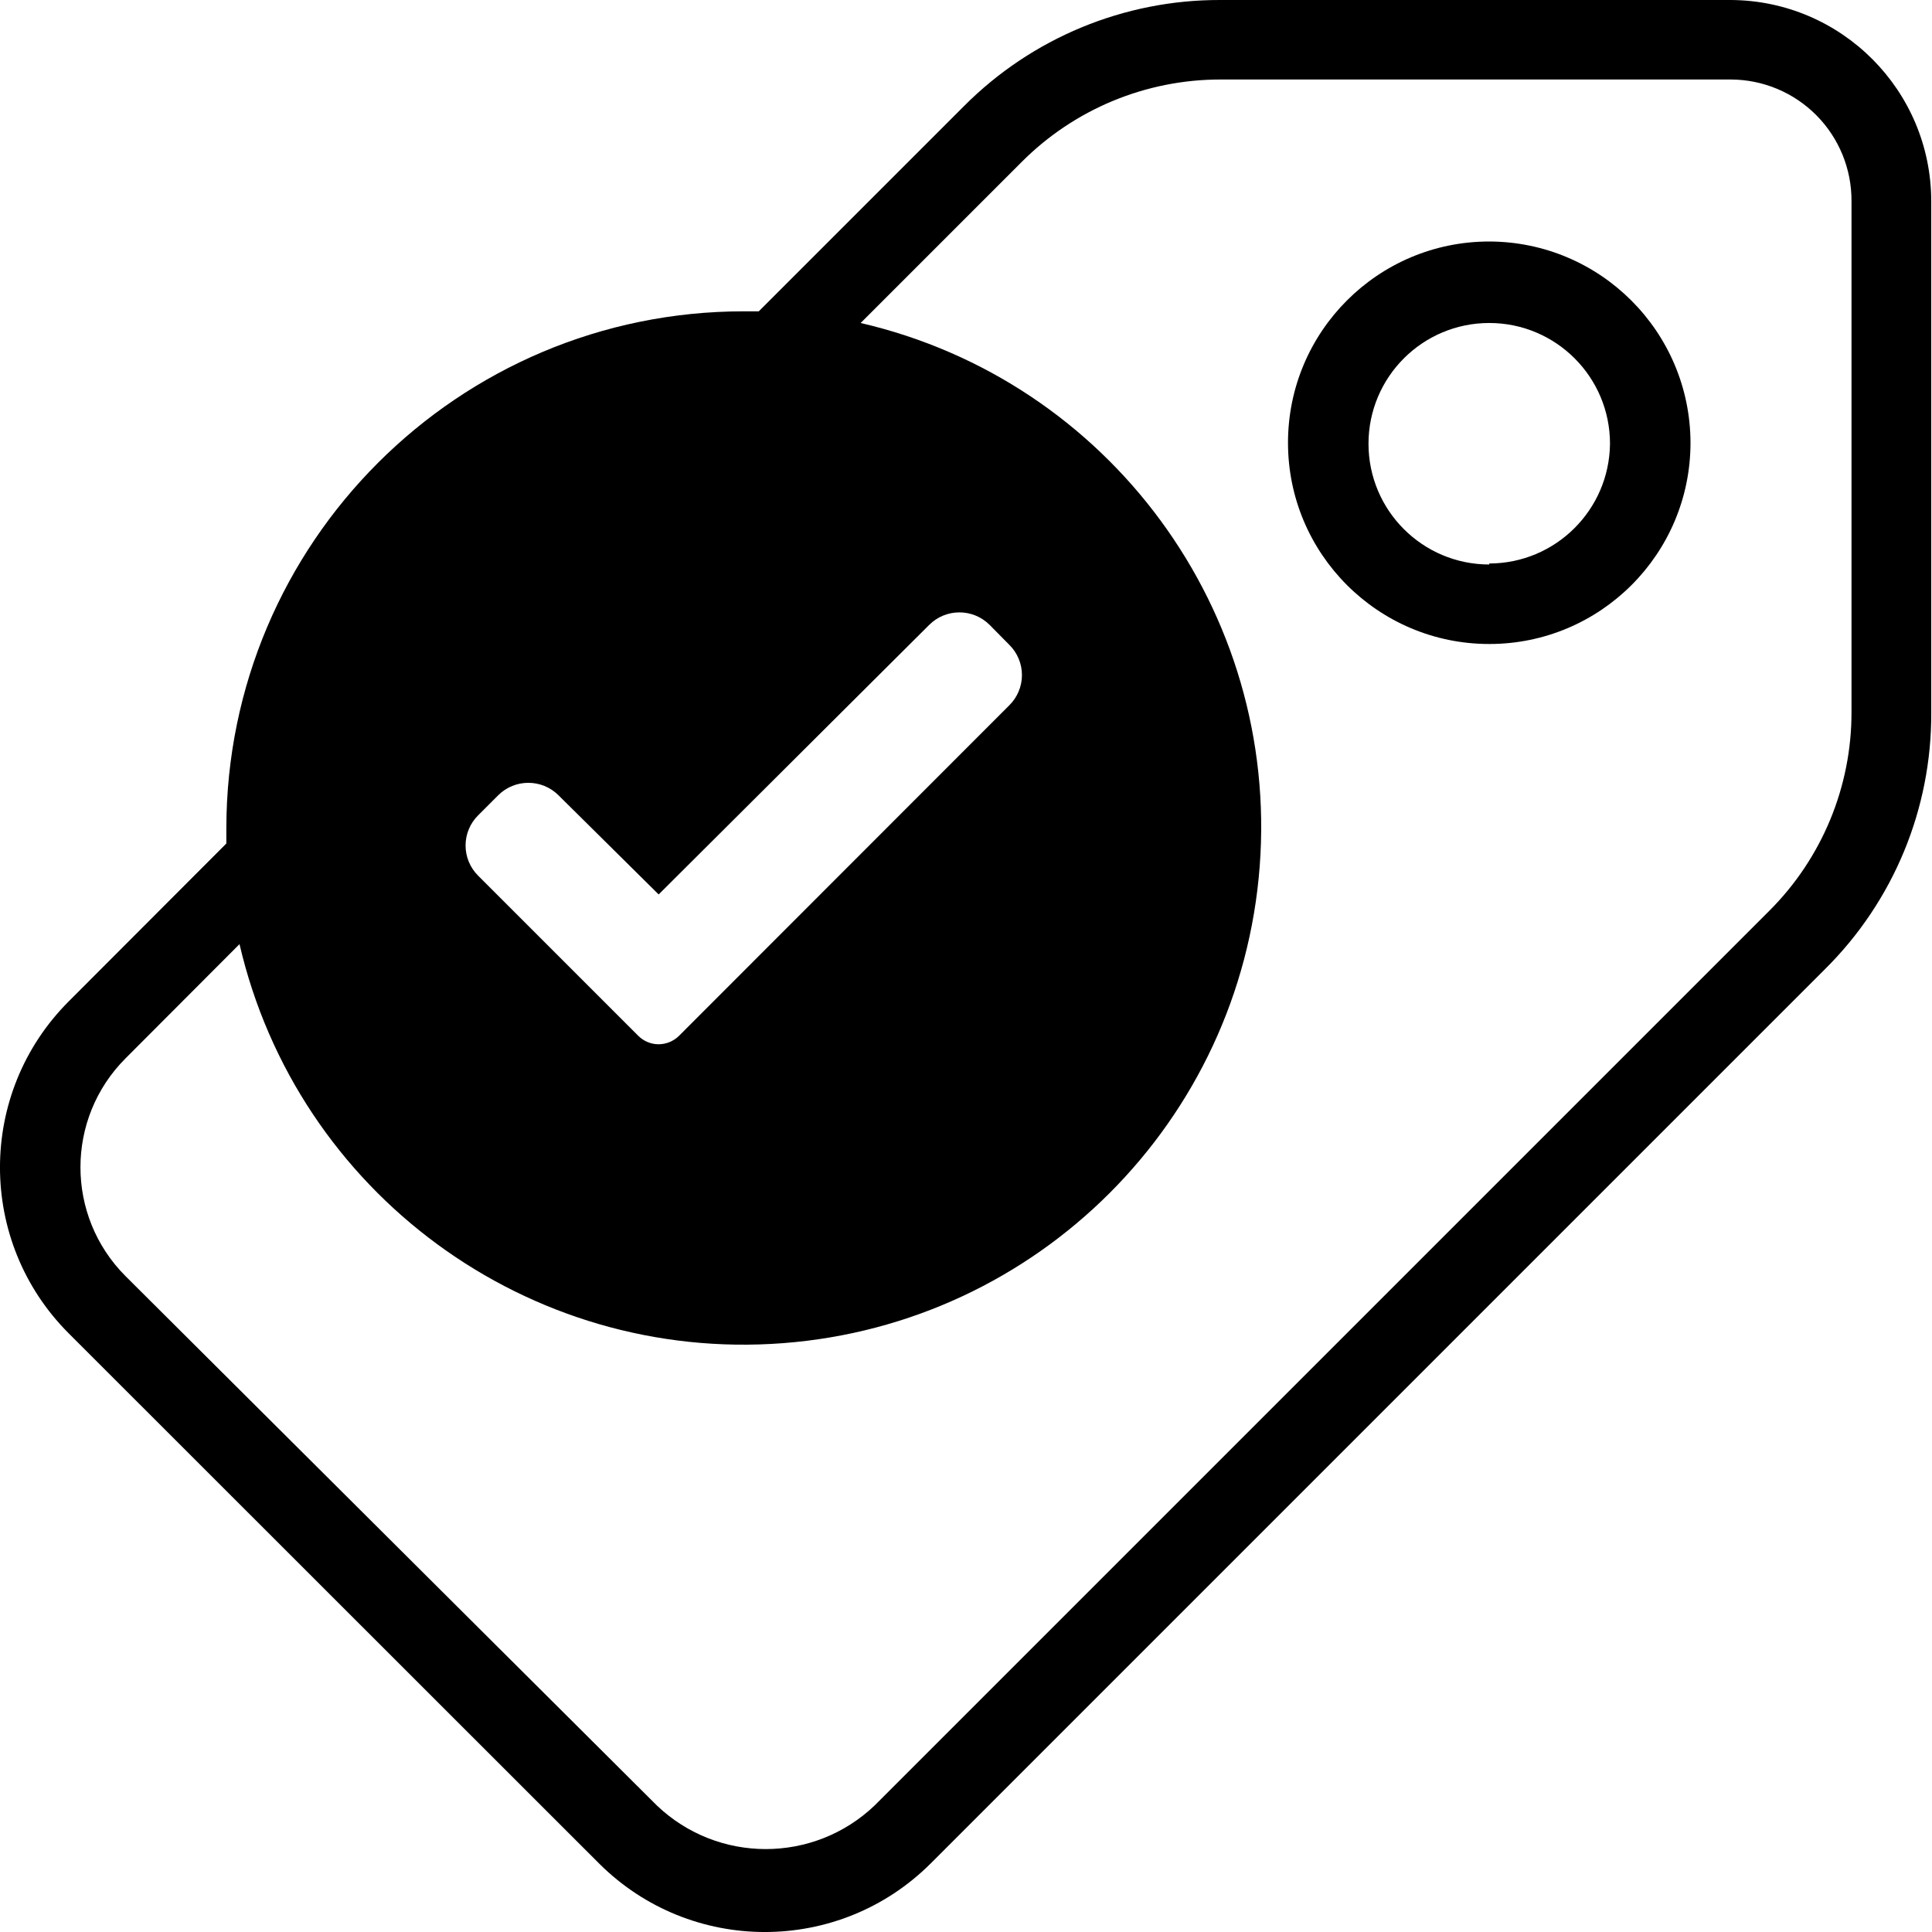
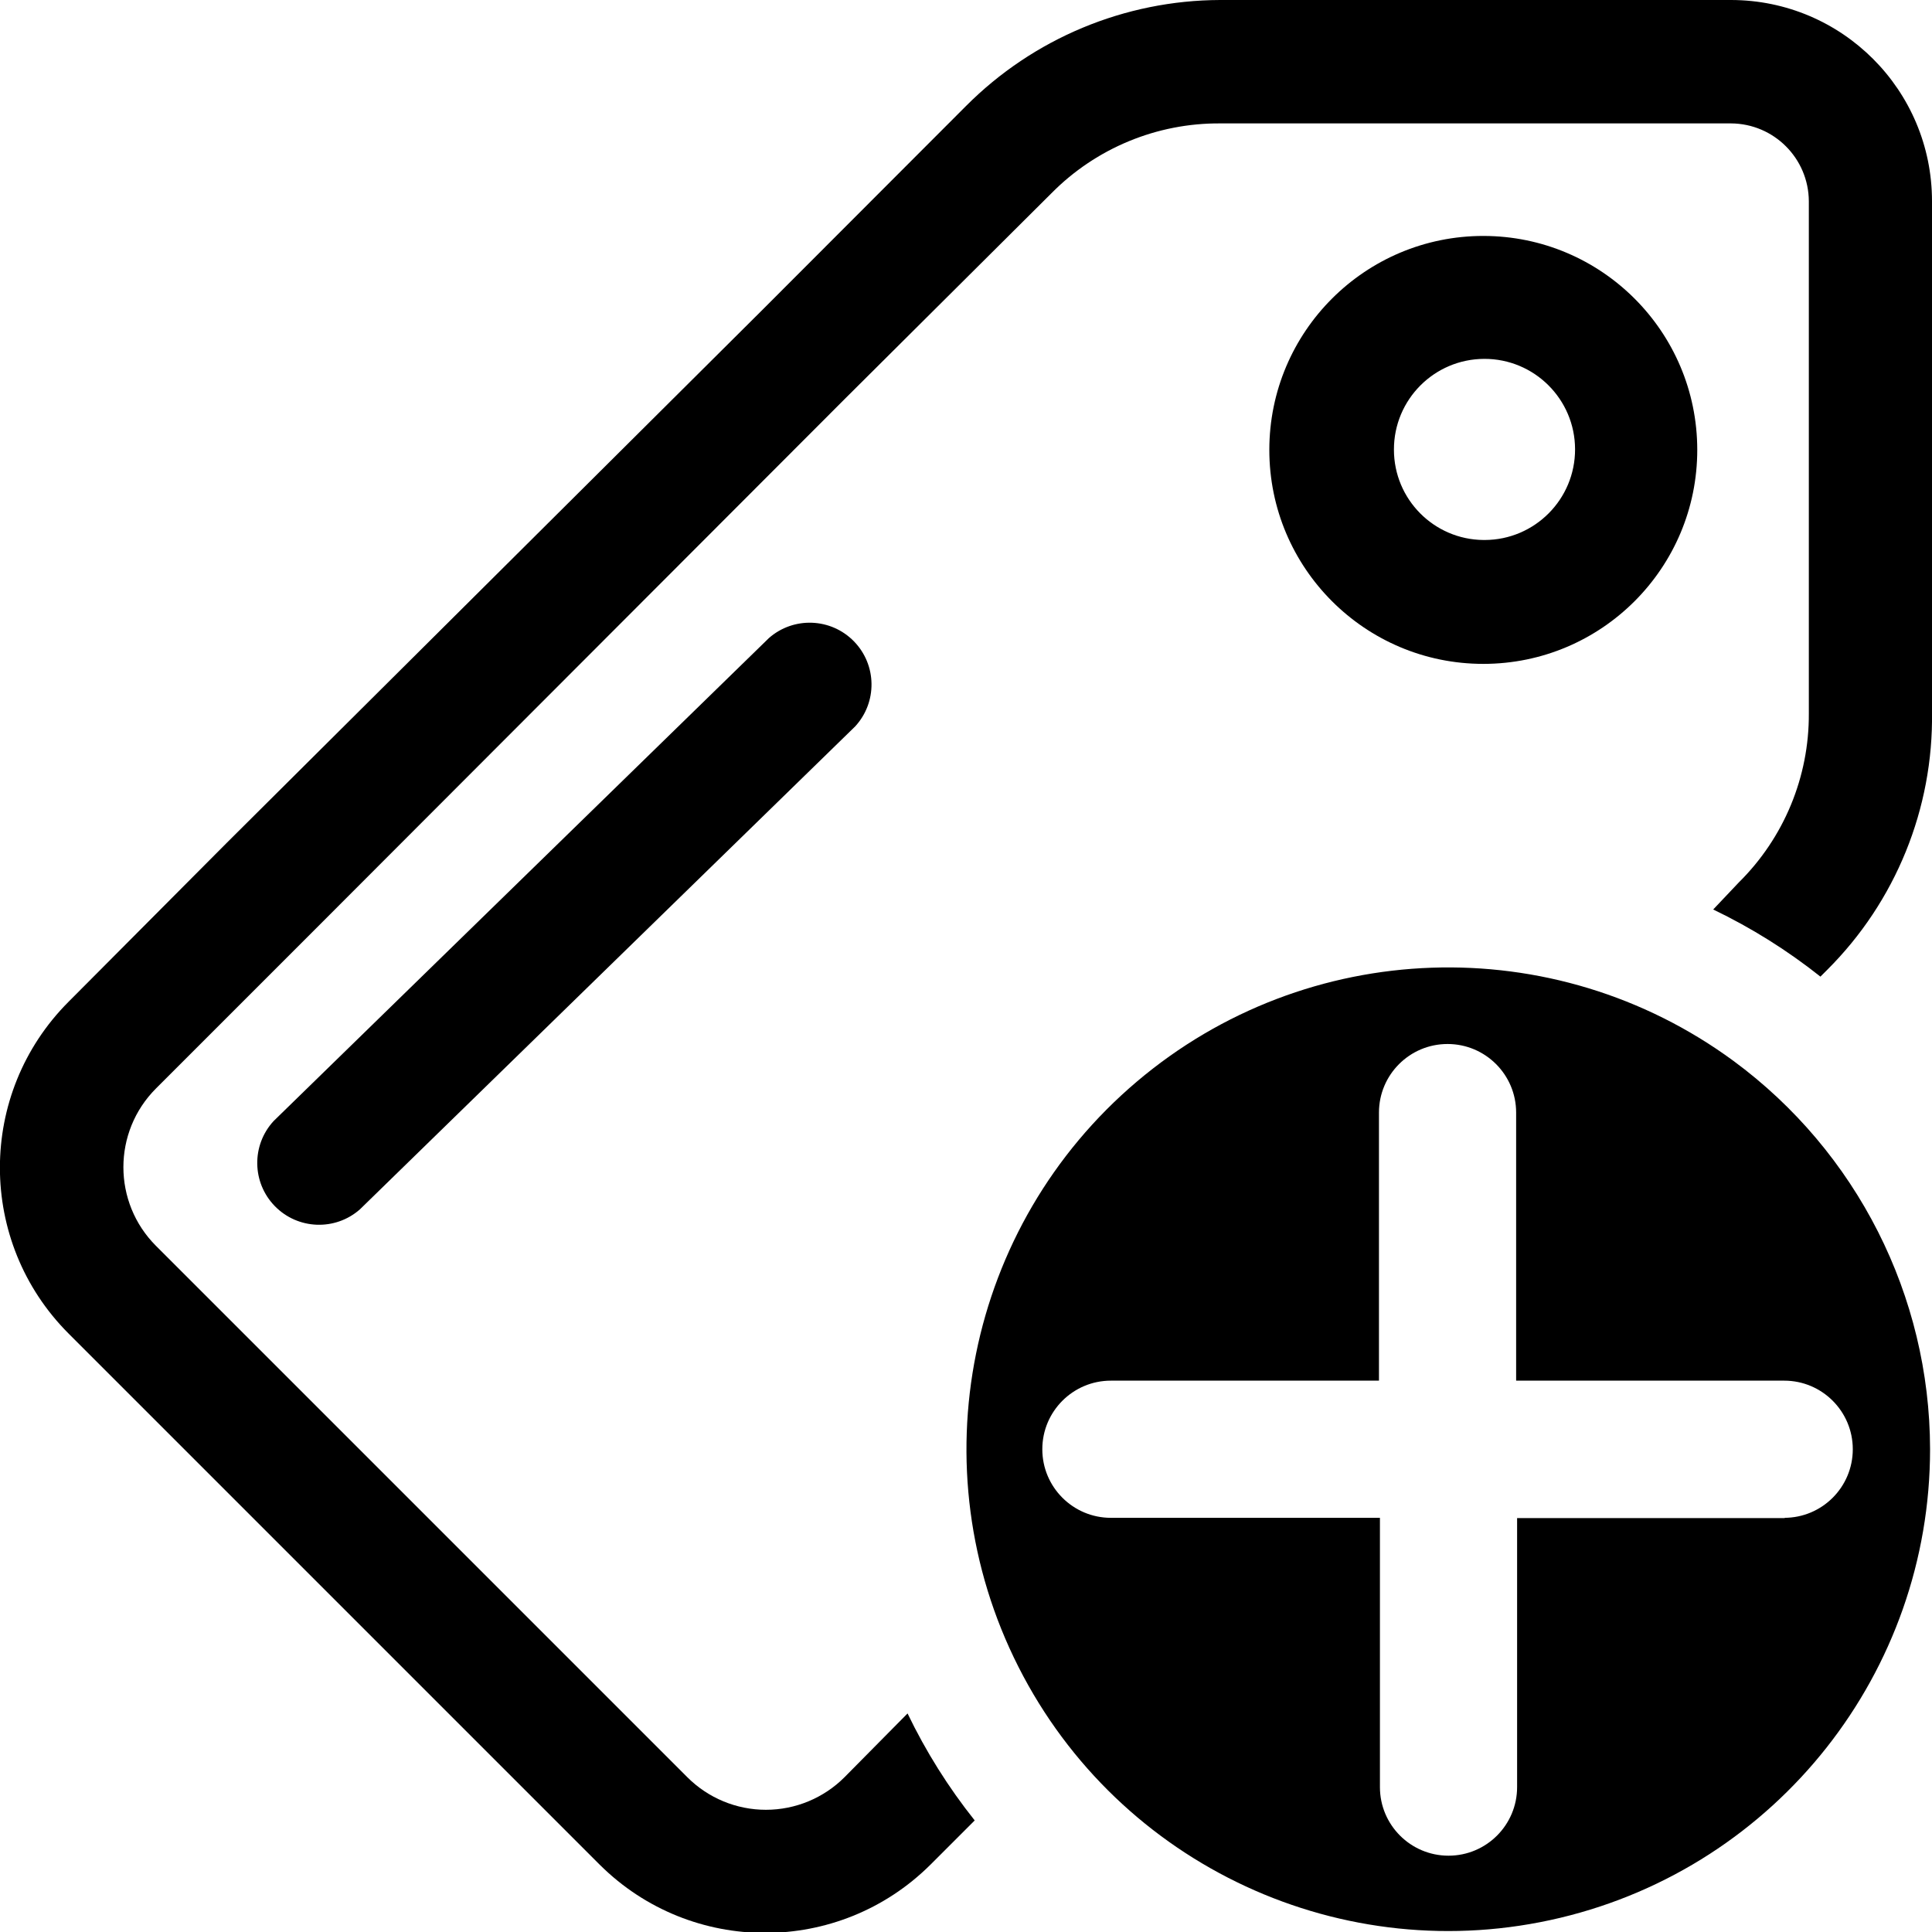
- <svg xmlns="http://www.w3.org/2000/svg" viewBox="0 0 77.76 77.76">
-   <g id="Layer_2" data-name="Layer 2">
-     <g id="Layer_1-2" data-name="Layer 1">
-       <path d="M69.66,0H49.11A14.5,14.5,0,0,0,38.8,4.27l-8.26,8.26-.6,0A20.83,20.83,0,0,0,9.11,33.34c0,.2,0,.4,0,.61L2.76,40.31a9.45,9.45,0,0,0,0,13.35L24.11,75a9.45,9.45,0,0,0,13.35,0l36-36a14.44,14.44,0,0,0,4.27-10.31V8.1A8.11,8.11,0,0,0,69.66,0ZM71.2,36.67l-36,36a6.35,6.35,0,0,1-8.76,0L5.05,51.36a6.2,6.2,0,0,1,0-8.76L9.64,38a20.83,20.83,0,1,0,25-25l6.48-6.48a11.29,11.29,0,0,1,8-3.32H69.66A4.87,4.87,0,0,1,74.52,8.1V28.65h0A11.27,11.27,0,0,1,71.2,36.67ZM26.51,36,37.4,25.15a1.72,1.72,0,0,1,2.43,0l.8.81a1.71,1.71,0,0,1,0,2.42L27.32,41.7a1.18,1.18,0,0,1-.81.33,1.16,1.16,0,0,1-.81-.33l-6.46-6.46a1.71,1.71,0,0,1,0-2.42l.81-.81a1.72,1.72,0,0,1,2.43,0Z" />
-       <path d="M59.94,9.72a8.1,8.1,0,1,0,8.1,8.1A8.12,8.12,0,0,0,59.94,9.72Zm0,13a4.86,4.86,0,1,1,4.86-4.86A4.87,4.87,0,0,1,59.94,22.68Z" />
-     </g>
+ <svg xmlns="http://www.w3.org/2000/svg" id="Layer_1" data-name="Layer 1" width="80" height="80" viewBox="0 0 80 80">
+   <g>
+     <path d="M71.68,0H50.52A14.92,14.92,0,0,0,40,4.39L31.5,12.9l-22.11,22L2.84,41.48a9.72,9.72,0,0,0,0,13.74l22,22a9.71,9.71,0,0,0,13.68,0l1.84-1.84a23.38,23.38,0,0,1-2.78-4.43l-2.61,2.64a4.6,4.6,0,0,1-6.51,0h0l-22-22a4.61,4.61,0,0,1,0-6.52L13,38.53,35,16.5,43.54,8a9.73,9.73,0,0,1,7-2.89H71.68A3.24,3.24,0,0,1,74.9,8.33V29.54a9.76,9.76,0,0,1-2.9,7l-1.06,1.12a23.46,23.46,0,0,1,4.44,2.78l.28-.28A14.76,14.76,0,0,0,80,29.48V8.33A8.33,8.33,0,0,0,71.68,0Z" />
+     <path d="M61.43,9.77a8.86,8.86,0,1,0,8.85,8.85A8.86,8.86,0,0,0,61.43,9.77Zm0,12.59h0a3.74,3.74,0,0,1-3.71-3.74h0a3.75,3.75,0,1,1,3.76,3.74Z" />
+     <path d="M31.84,26.42h0l-20.51,20a2.56,2.56,0,0,0,3.57,3.66l20.51-20a2.56,2.56,0,0,0-3.57-3.66Z" />
+     <path d="M71.78,43.93A19.95,19.95,0,1,0,79.92,60,20,20,0,0,0,71.78,43.93Zm2.14,18.93H62.82V74a2.84,2.84,0,0,1-5.68,0V62.85H46a2.84,2.84,0,1,1,0-5.68h11.1V46.07a2.84,2.84,0,0,1,5.68,0v11.1h11.1a2.84,2.84,0,1,1,0,5.68Z" />
  </g>
</svg>
